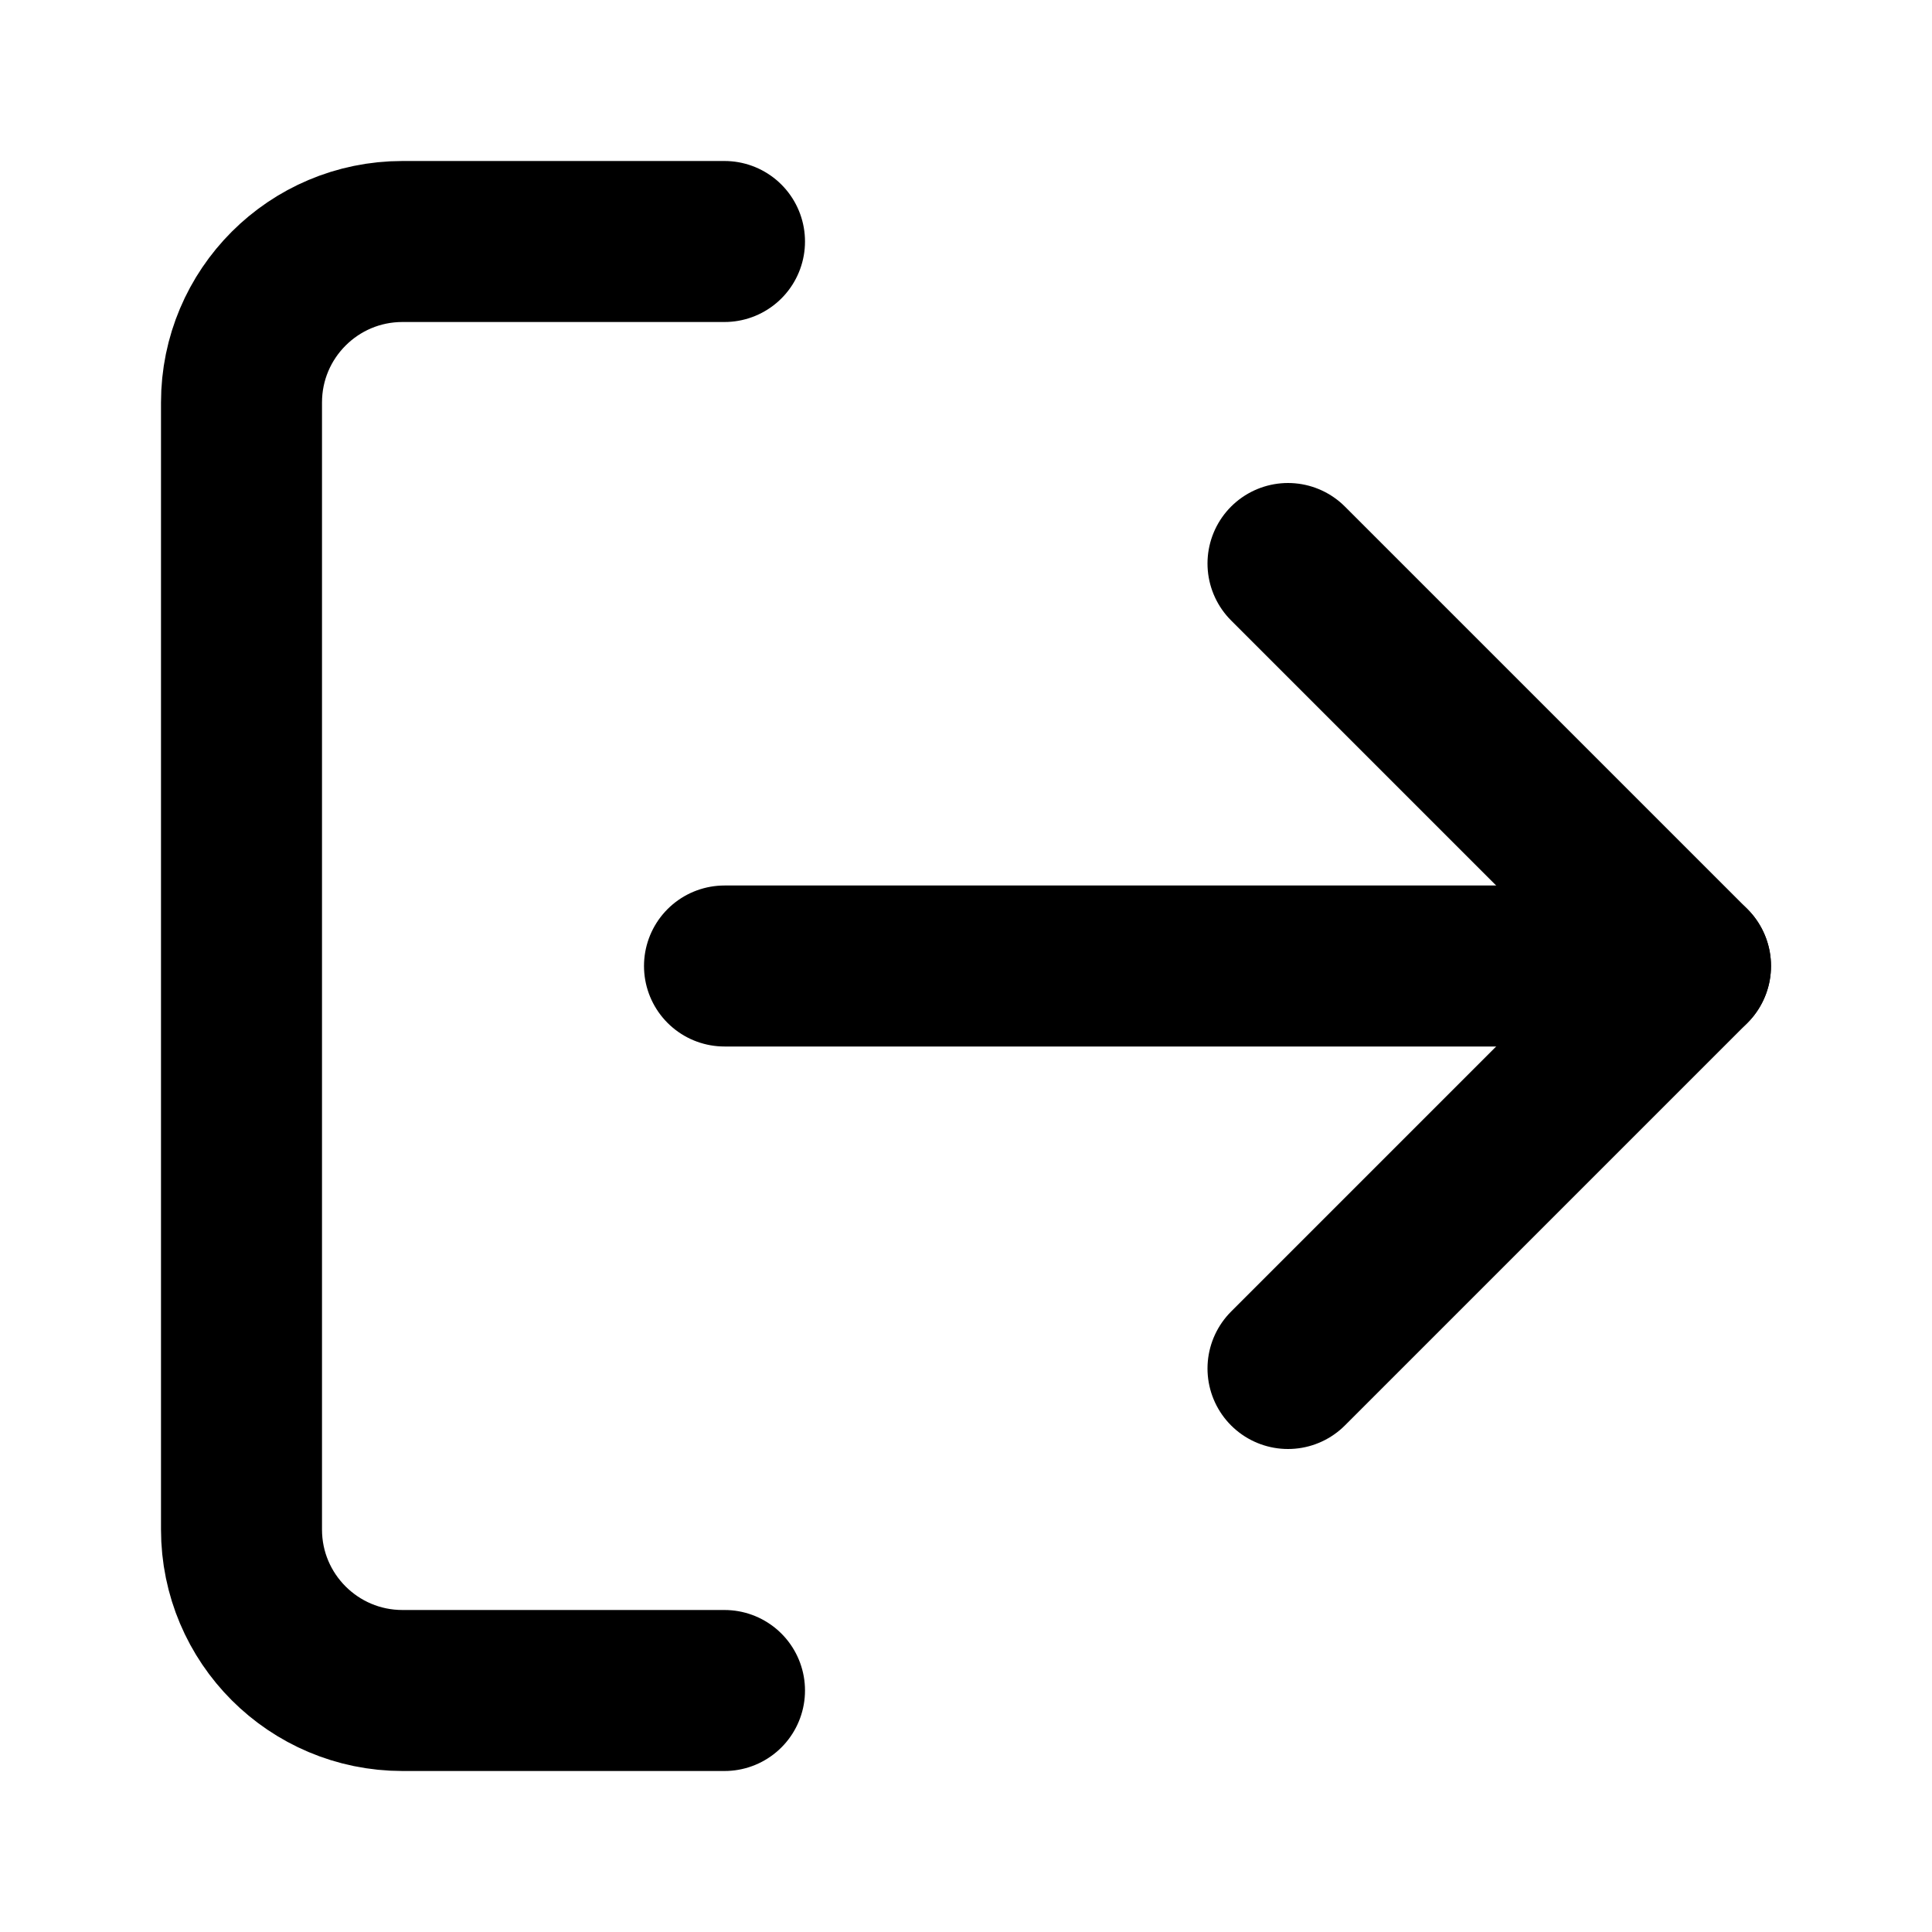
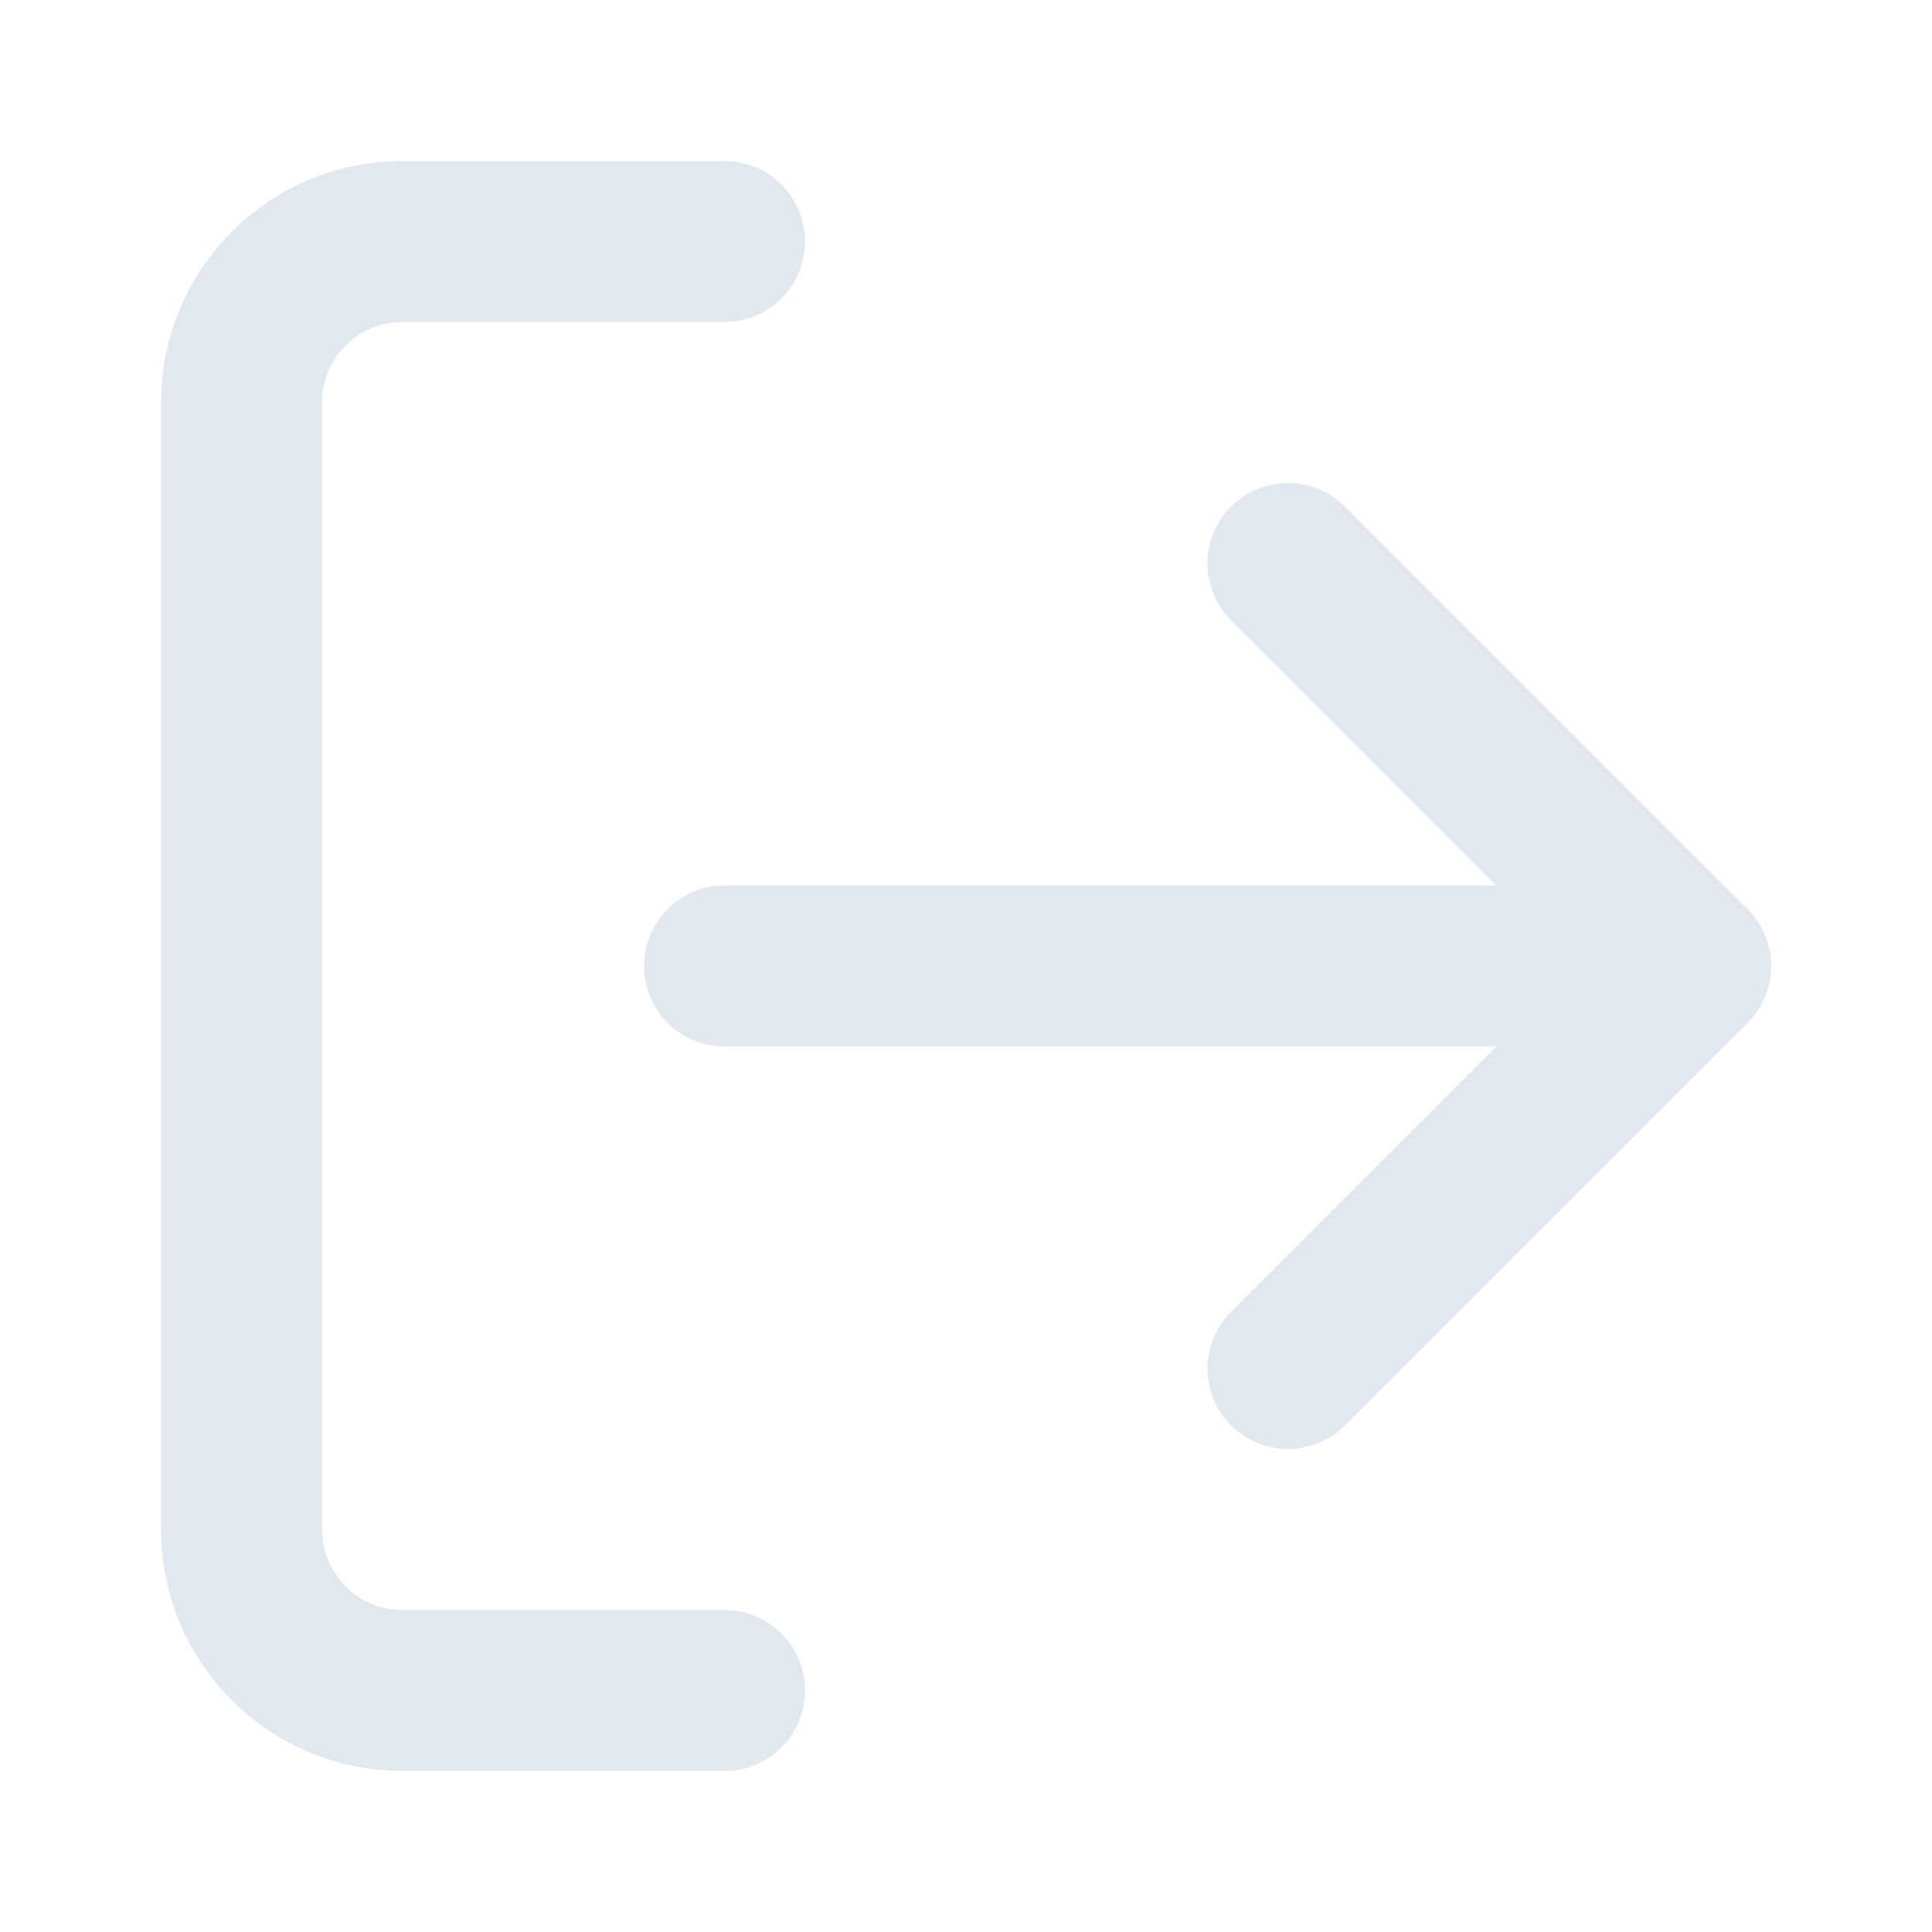
- <svg xmlns="http://www.w3.org/2000/svg" viewBox="0 0 24 24" fill="none" stroke="currentColor" stroke-width="2" stroke-linecap="round" stroke-linejoin="round">
+ <svg xmlns="http://www.w3.org/2000/svg" viewBox="0 0 24 24" fill="none" stroke="#e2e8f0" stroke-width="2" stroke-linecap="round" stroke-linejoin="round">
  <path d="M9 21H5a2 2 0 0 1-2-2V5a2 2 0 0 1 2-2h4" />
  <polyline points="16 17 21 12 16 7" />
  <line x1="21" y1="12" x2="9" y2="12" />
</svg>
